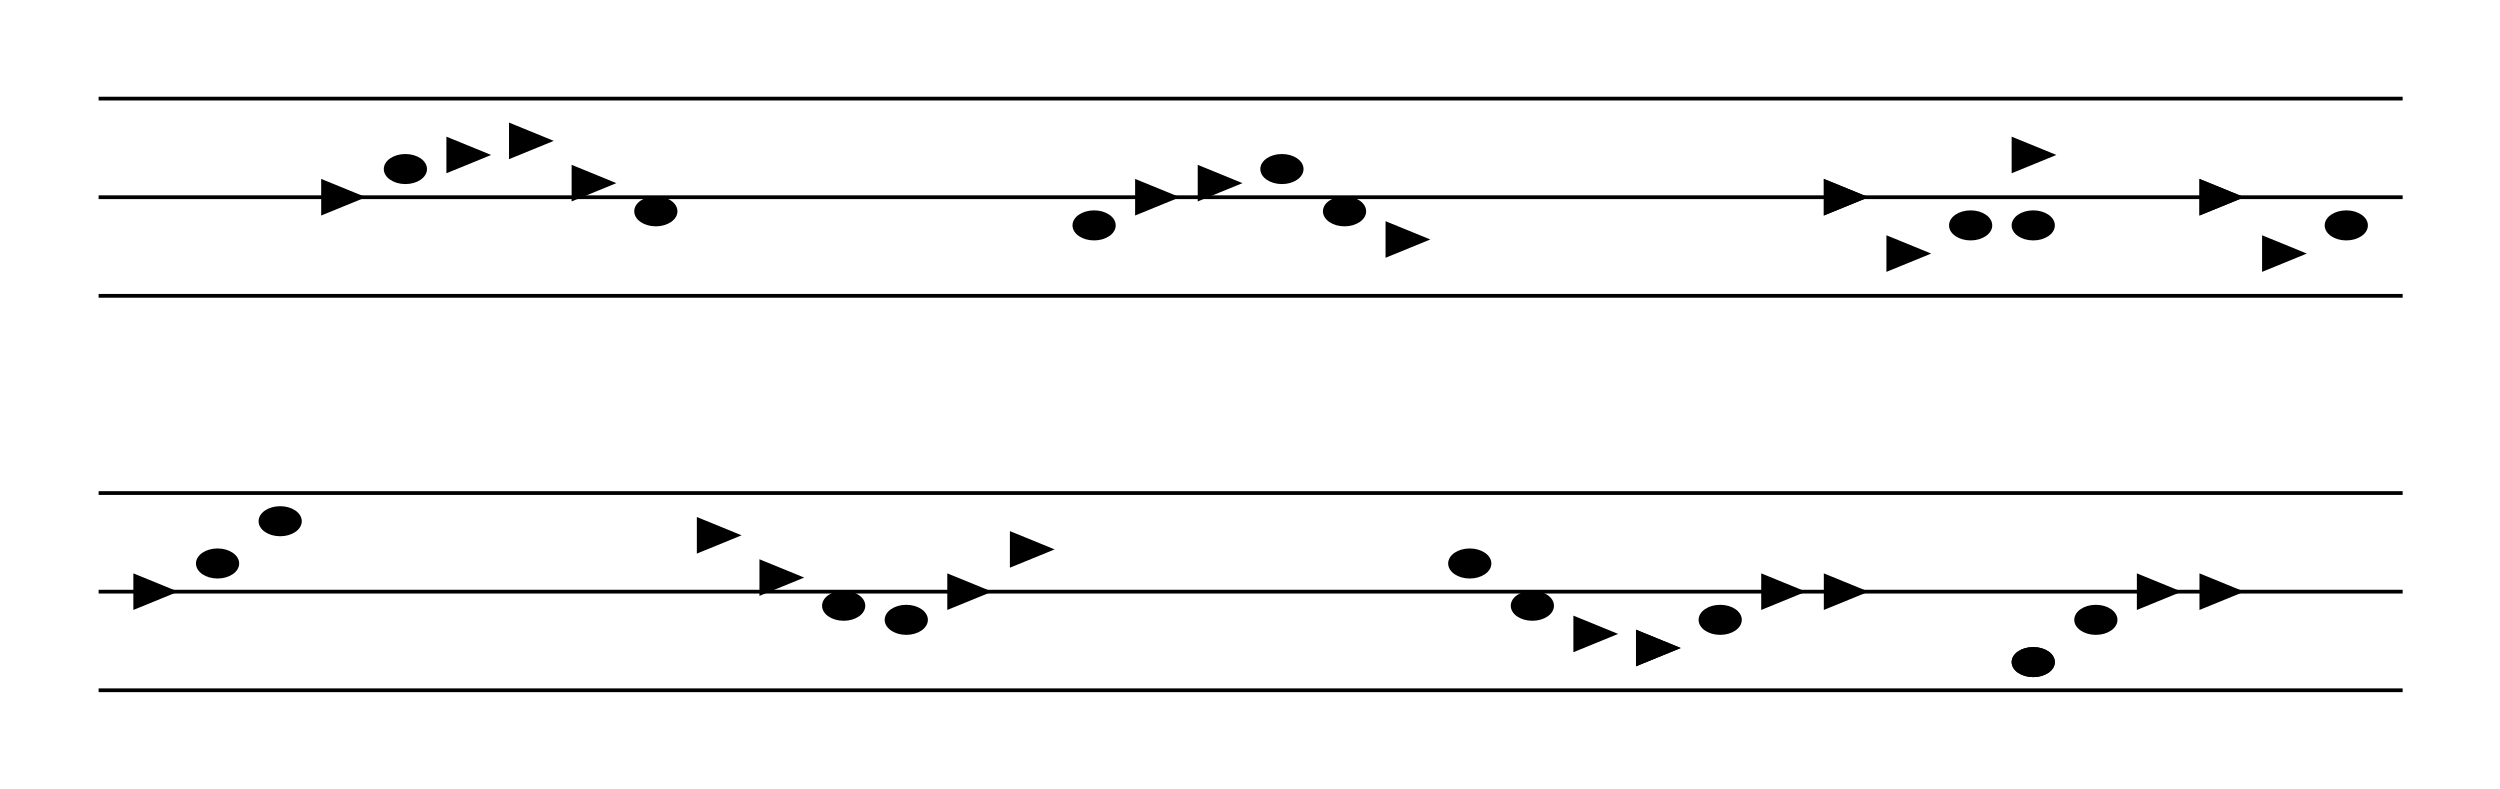
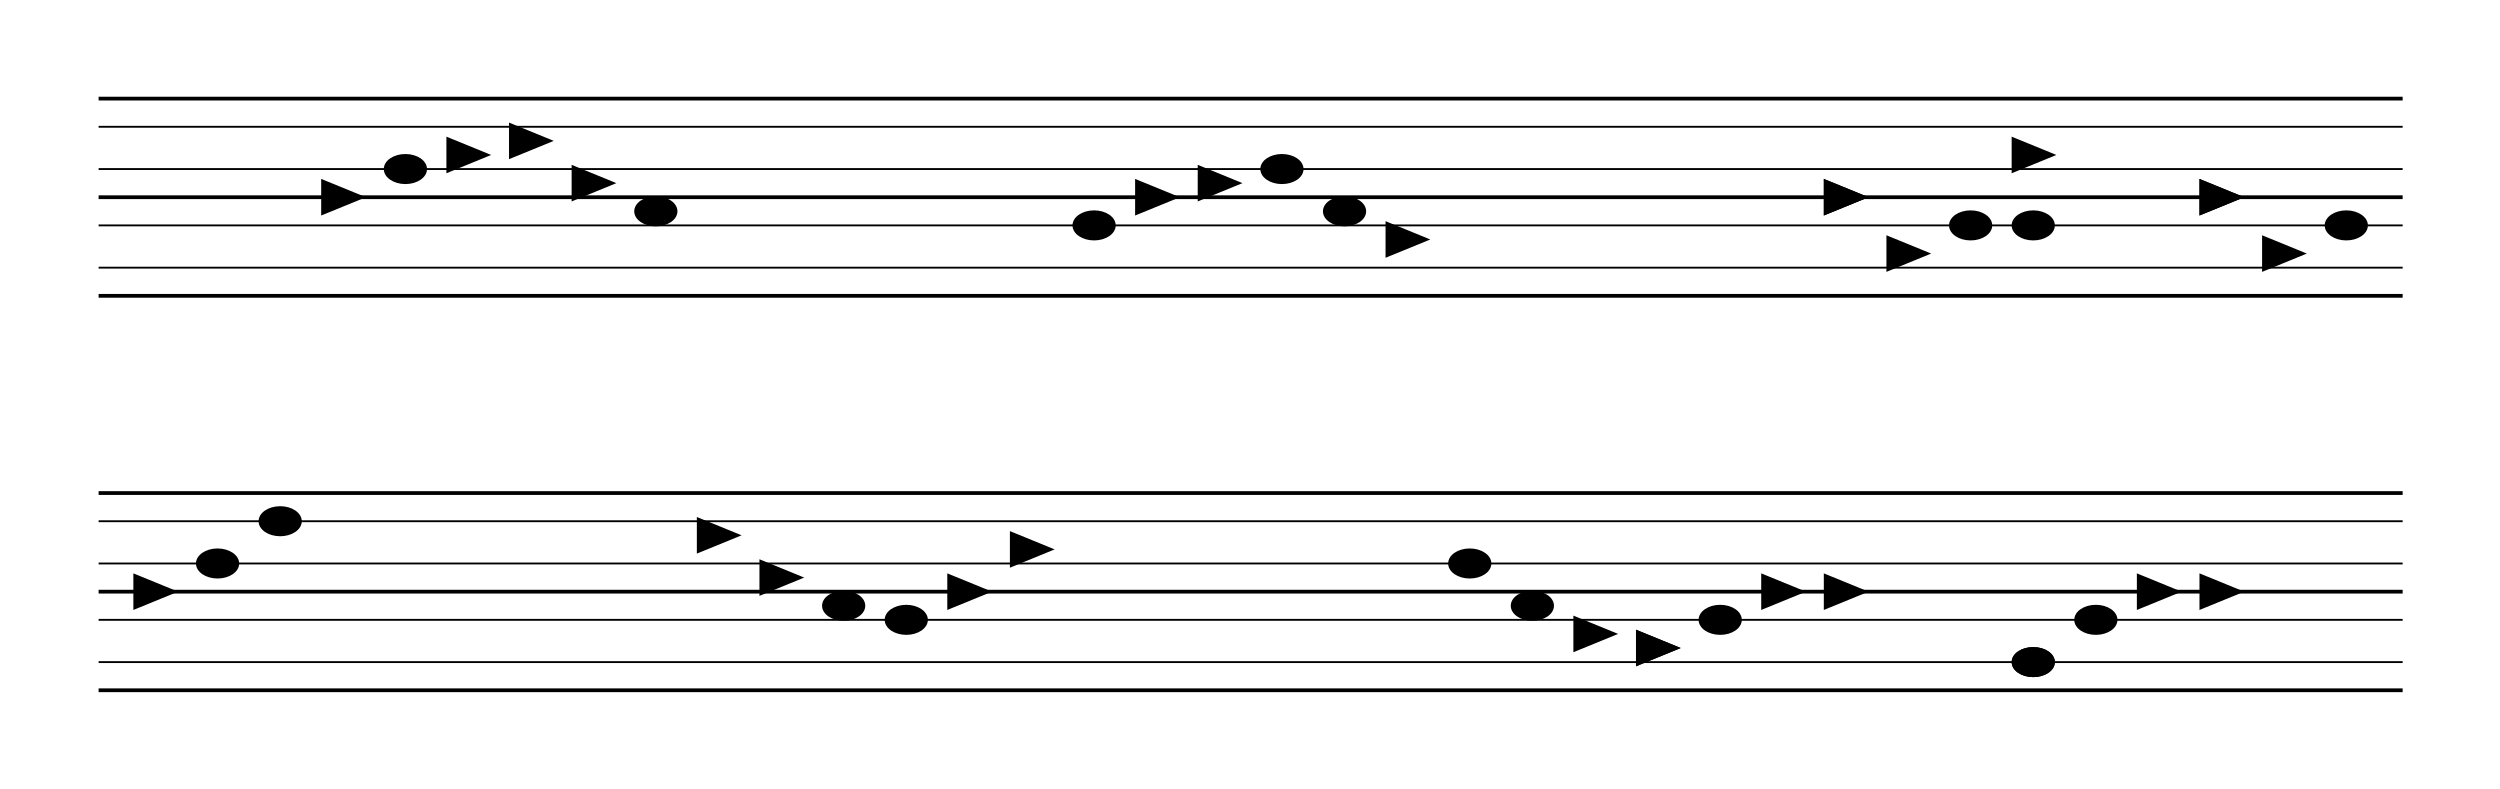
<svg xmlns="http://www.w3.org/2000/svg" baseProfile="full" height="420" style="background-color: white;" version="1.1" width="1331">
  <defs />
  <line stroke="black" stroke-opacity="1.0" stroke-width="2" transform="translate(52.5,52.5)" x1="0" x2="1226.667" y1="52.5" y2="52.5" />
+   <line stroke="black" stroke-opacity="1.0" stroke-width="1" transform="translate(52.5,52.5)" x1="0" x2="1226.667" y1="37.5" y2="37.5" />
+   <line stroke="black" stroke-opacity="1.0" stroke-width="1" transform="translate(52.5,52.5)" x1="0" x2="1226.667" y1="15.0" y2="15.0" />
  <line stroke="black" stroke-opacity="1.0" stroke-width="2" transform="translate(52.5,52.5)" x1="0" x2="1226.667" y1="0.0" y2="0.0" />
  <line stroke="black" stroke-opacity="1.0" stroke-width="2" transform="translate(52.5,52.5)" x1="0" x2="1226.667" y1="105.0" y2="105.0" />
+   <line stroke="black" stroke-opacity="1.0" stroke-width="1" transform="translate(52.5,52.5)" x1="0" x2="1226.667" y1="90.0" y2="90.0" />
+   <line stroke="black" stroke-opacity="1.0" stroke-width="1" transform="translate(52.5,52.5)" x1="0" x2="1226.667" y1="67.5" y2="67.5" />
  <polygon fill="black" points="119.0,43.5 119.0,61.5 141.0,52.5" stroke="black" transform="translate(52.5,52.5)" />
  <ellipse cx="163.333" cy="37.5" fill="black" rx="11.0" ry="7.5" stroke="black" transform="rotate(0,163.3333,37.5) translate(52.5,52.5)" />
  <polygon fill="black" points="185.667,21.0 185.667,39.0 207.667,30.0" stroke="black" transform="translate(52.5,52.5)" />
  <polygon fill="black" points="219.0,13.5 219.0,31.5 241.0,22.5" stroke="black" transform="translate(52.5,52.5)" />
  <polygon fill="black" points="252.333,36.0 252.333,54.0 274.333,45.0" stroke="black" transform="translate(52.5,52.5)" />
  <ellipse cx="296.667" cy="60.0" fill="black" rx="11.0" ry="7.5" stroke="black" transform="rotate(0,296.6667,60.0) translate(52.5,52.5)" />
  <ellipse cx="530.0" cy="67.5" fill="black" rx="11.0" ry="7.5" stroke="black" transform="rotate(0,530.0,67.5) translate(52.5,52.5)" />
  <polygon fill="black" points="552.333,43.5 552.333,61.5 574.333,52.5" stroke="black" transform="translate(52.5,52.5)" />
  <polygon fill="black" points="585.667,36.0 585.667,54.0 607.667,45.0" stroke="black" transform="translate(52.5,52.5)" />
  <ellipse cx="630.0" cy="37.5" fill="black" rx="11.0" ry="7.5" stroke="black" transform="rotate(0,630.0,37.5) translate(52.5,52.5)" />
  <ellipse cx="663.333" cy="60.0" fill="black" rx="11.0" ry="7.5" stroke="black" transform="rotate(0,663.3333,60.0) translate(52.5,52.5)" />
  <polygon fill="black" points="685.667,66.0 685.667,84.0 707.667,75.0" stroke="black" transform="translate(52.5,52.5)" />
  <polygon fill="black" points="919.0,43.5 919.0,61.5 941.0,52.5" stroke="black" transform="translate(52.5,52.5)" />
  <polygon fill="black" points="919.0,43.5 919.0,61.5 941.0,52.5" stroke="black" transform="translate(52.5,52.5)" />
  <polygon fill="black" points="952.333,73.5 952.333,91.5 974.333,82.5" stroke="black" transform="translate(52.5,52.5)" />
  <ellipse cx="996.667" cy="67.5" fill="black" rx="11.0" ry="7.5" stroke="black" transform="rotate(0,996.6667,67.5) translate(52.5,52.5)" />
  <polygon fill="black" points="1019.0,21.0 1019.0,39.0 1041.0,30.0" stroke="black" transform="translate(52.5,52.5)" />
  <ellipse cx="1030.0" cy="67.5" fill="black" rx="11.0" ry="7.5" stroke="black" transform="rotate(0,1030.0,67.5) translate(52.5,52.5)" />
  <polygon fill="black" points="1119.0,43.5 1119.0,61.5 1141.0,52.5" stroke="black" transform="translate(52.5,52.5)" />
  <polygon fill="black" points="1119.0,43.5 1119.0,61.5 1141.0,52.5" stroke="black" transform="translate(52.5,52.5)" />
  <polygon fill="black" points="1152.333,73.5 1152.333,91.5 1174.333,82.5" stroke="black" transform="translate(52.5,52.5)" />
  <ellipse cx="1196.667" cy="67.5" fill="black" rx="11.0" ry="7.5" stroke="black" transform="rotate(0,1196.667,67.5) translate(52.5,52.5)" />
  <line stroke="black" stroke-opacity="1.0" stroke-width="2" transform="translate(52.5,52.5)" x1="0" x2="1226.667" y1="262.5" y2="262.5" />
+   <line stroke="black" stroke-opacity="1.0" stroke-width="1" transform="translate(52.5,52.5)" x1="0" x2="1226.667" y1="247.5" y2="247.5" />
+   <line stroke="black" stroke-opacity="1.0" stroke-width="1" transform="translate(52.5,52.5)" x1="0" x2="1226.667" y1="225.0" y2="225.0" />
  <line stroke="black" stroke-opacity="1.0" stroke-width="2" transform="translate(52.5,52.5)" x1="0" x2="1226.667" y1="210.0" y2="210.0" />
  <line stroke="black" stroke-opacity="1.0" stroke-width="2" transform="translate(52.5,52.5)" x1="0" x2="1226.667" y1="315.0" y2="315.0" />
+   <line stroke="black" stroke-opacity="1.0" stroke-width="1" transform="translate(52.5,52.5)" x1="0" x2="1226.667" y1="300.0" y2="300.0" />
+   <line stroke="black" stroke-opacity="1.0" stroke-width="1" transform="translate(52.5,52.5)" x1="0" x2="1226.667" y1="277.5" y2="277.5" />
  <polygon fill="black" points="19.0,253.5 19.0,271.5 41.0,262.5" stroke="black" transform="translate(52.5,52.5)" />
  <ellipse cx="63.333" cy="247.5" fill="black" rx="11.0" ry="7.5" stroke="black" transform="rotate(0,63.33333,247.5) translate(52.5,52.5)" />
  <ellipse cx="96.667" cy="225.0" fill="black" rx="11.0" ry="7.5" stroke="black" transform="rotate(0,96.66667,225.0) translate(52.5,52.5)" />
  <polygon fill="black" points="319.0,223.5 319.0,241.5 341.0,232.5" stroke="black" transform="translate(52.5,52.5)" />
  <polygon fill="black" points="352.333,246.0 352.333,264.0 374.333,255.0" stroke="black" transform="translate(52.5,52.5)" />
  <ellipse cx="396.667" cy="270.0" fill="black" rx="11.0" ry="7.5" stroke="black" transform="rotate(0,396.6667,270.0) translate(52.5,52.5)" />
  <ellipse cx="430.0" cy="277.5" fill="black" rx="11.0" ry="7.5" stroke="black" transform="rotate(0,430.0,277.5) translate(52.5,52.5)" />
  <polygon fill="black" points="452.333,253.5 452.333,271.5 474.333,262.5" stroke="black" transform="translate(52.5,52.5)" />
  <polygon fill="black" points="485.667,231.0 485.667,249.0 507.667,240.0" stroke="black" transform="translate(52.5,52.5)" />
  <ellipse cx="730.0" cy="247.5" fill="black" rx="11.0" ry="7.5" stroke="black" transform="rotate(0,730.0,247.5) translate(52.5,52.5)" />
  <ellipse cx="763.333" cy="270.0" fill="black" rx="11.0" ry="7.5" stroke="black" transform="rotate(0,763.3333,270.0) translate(52.5,52.5)" />
  <polygon fill="black" points="785.667,276.0 785.667,294.0 807.667,285.0" stroke="black" transform="translate(52.5,52.5)" />
  <polygon fill="black" points="819.0,283.5 819.0,301.5 841.0,292.5" stroke="black" transform="translate(52.5,52.5)" />
  <polygon fill="black" points="819.0,283.5 819.0,301.5 841.0,292.5" stroke="black" transform="translate(52.5,52.5)" />
  <ellipse cx="863.333" cy="277.5" fill="black" rx="11.0" ry="7.5" stroke="black" transform="rotate(0,863.3333,277.5) translate(52.5,52.5)" />
  <polygon fill="black" points="885.667,253.5 885.667,271.5 907.667,262.5" stroke="black" transform="translate(52.5,52.5)" />
  <polygon fill="black" points="919.0,253.5 919.0,271.5 941.0,262.5" stroke="black" transform="translate(52.5,52.5)" />
  <ellipse cx="1030.0" cy="300.0" fill="black" rx="11.0" ry="7.5" stroke="black" transform="rotate(0,1030.0,300.0) translate(52.5,52.5)" />
  <ellipse cx="1030.0" cy="300.0" fill="black" rx="11.0" ry="7.5" stroke="black" transform="rotate(0,1030.0,300.0) translate(52.5,52.5)" />
  <ellipse cx="1063.333" cy="277.5" fill="black" rx="11.0" ry="7.5" stroke="black" transform="rotate(0,1063.333,277.5) translate(52.5,52.5)" />
  <polygon fill="black" points="1085.667,253.5 1085.667,271.5 1107.667,262.5" stroke="black" transform="translate(52.5,52.5)" />
  <polygon fill="black" points="1119.0,253.5 1119.0,271.5 1141.0,262.5" stroke="black" transform="translate(52.5,52.5)" />
</svg>
